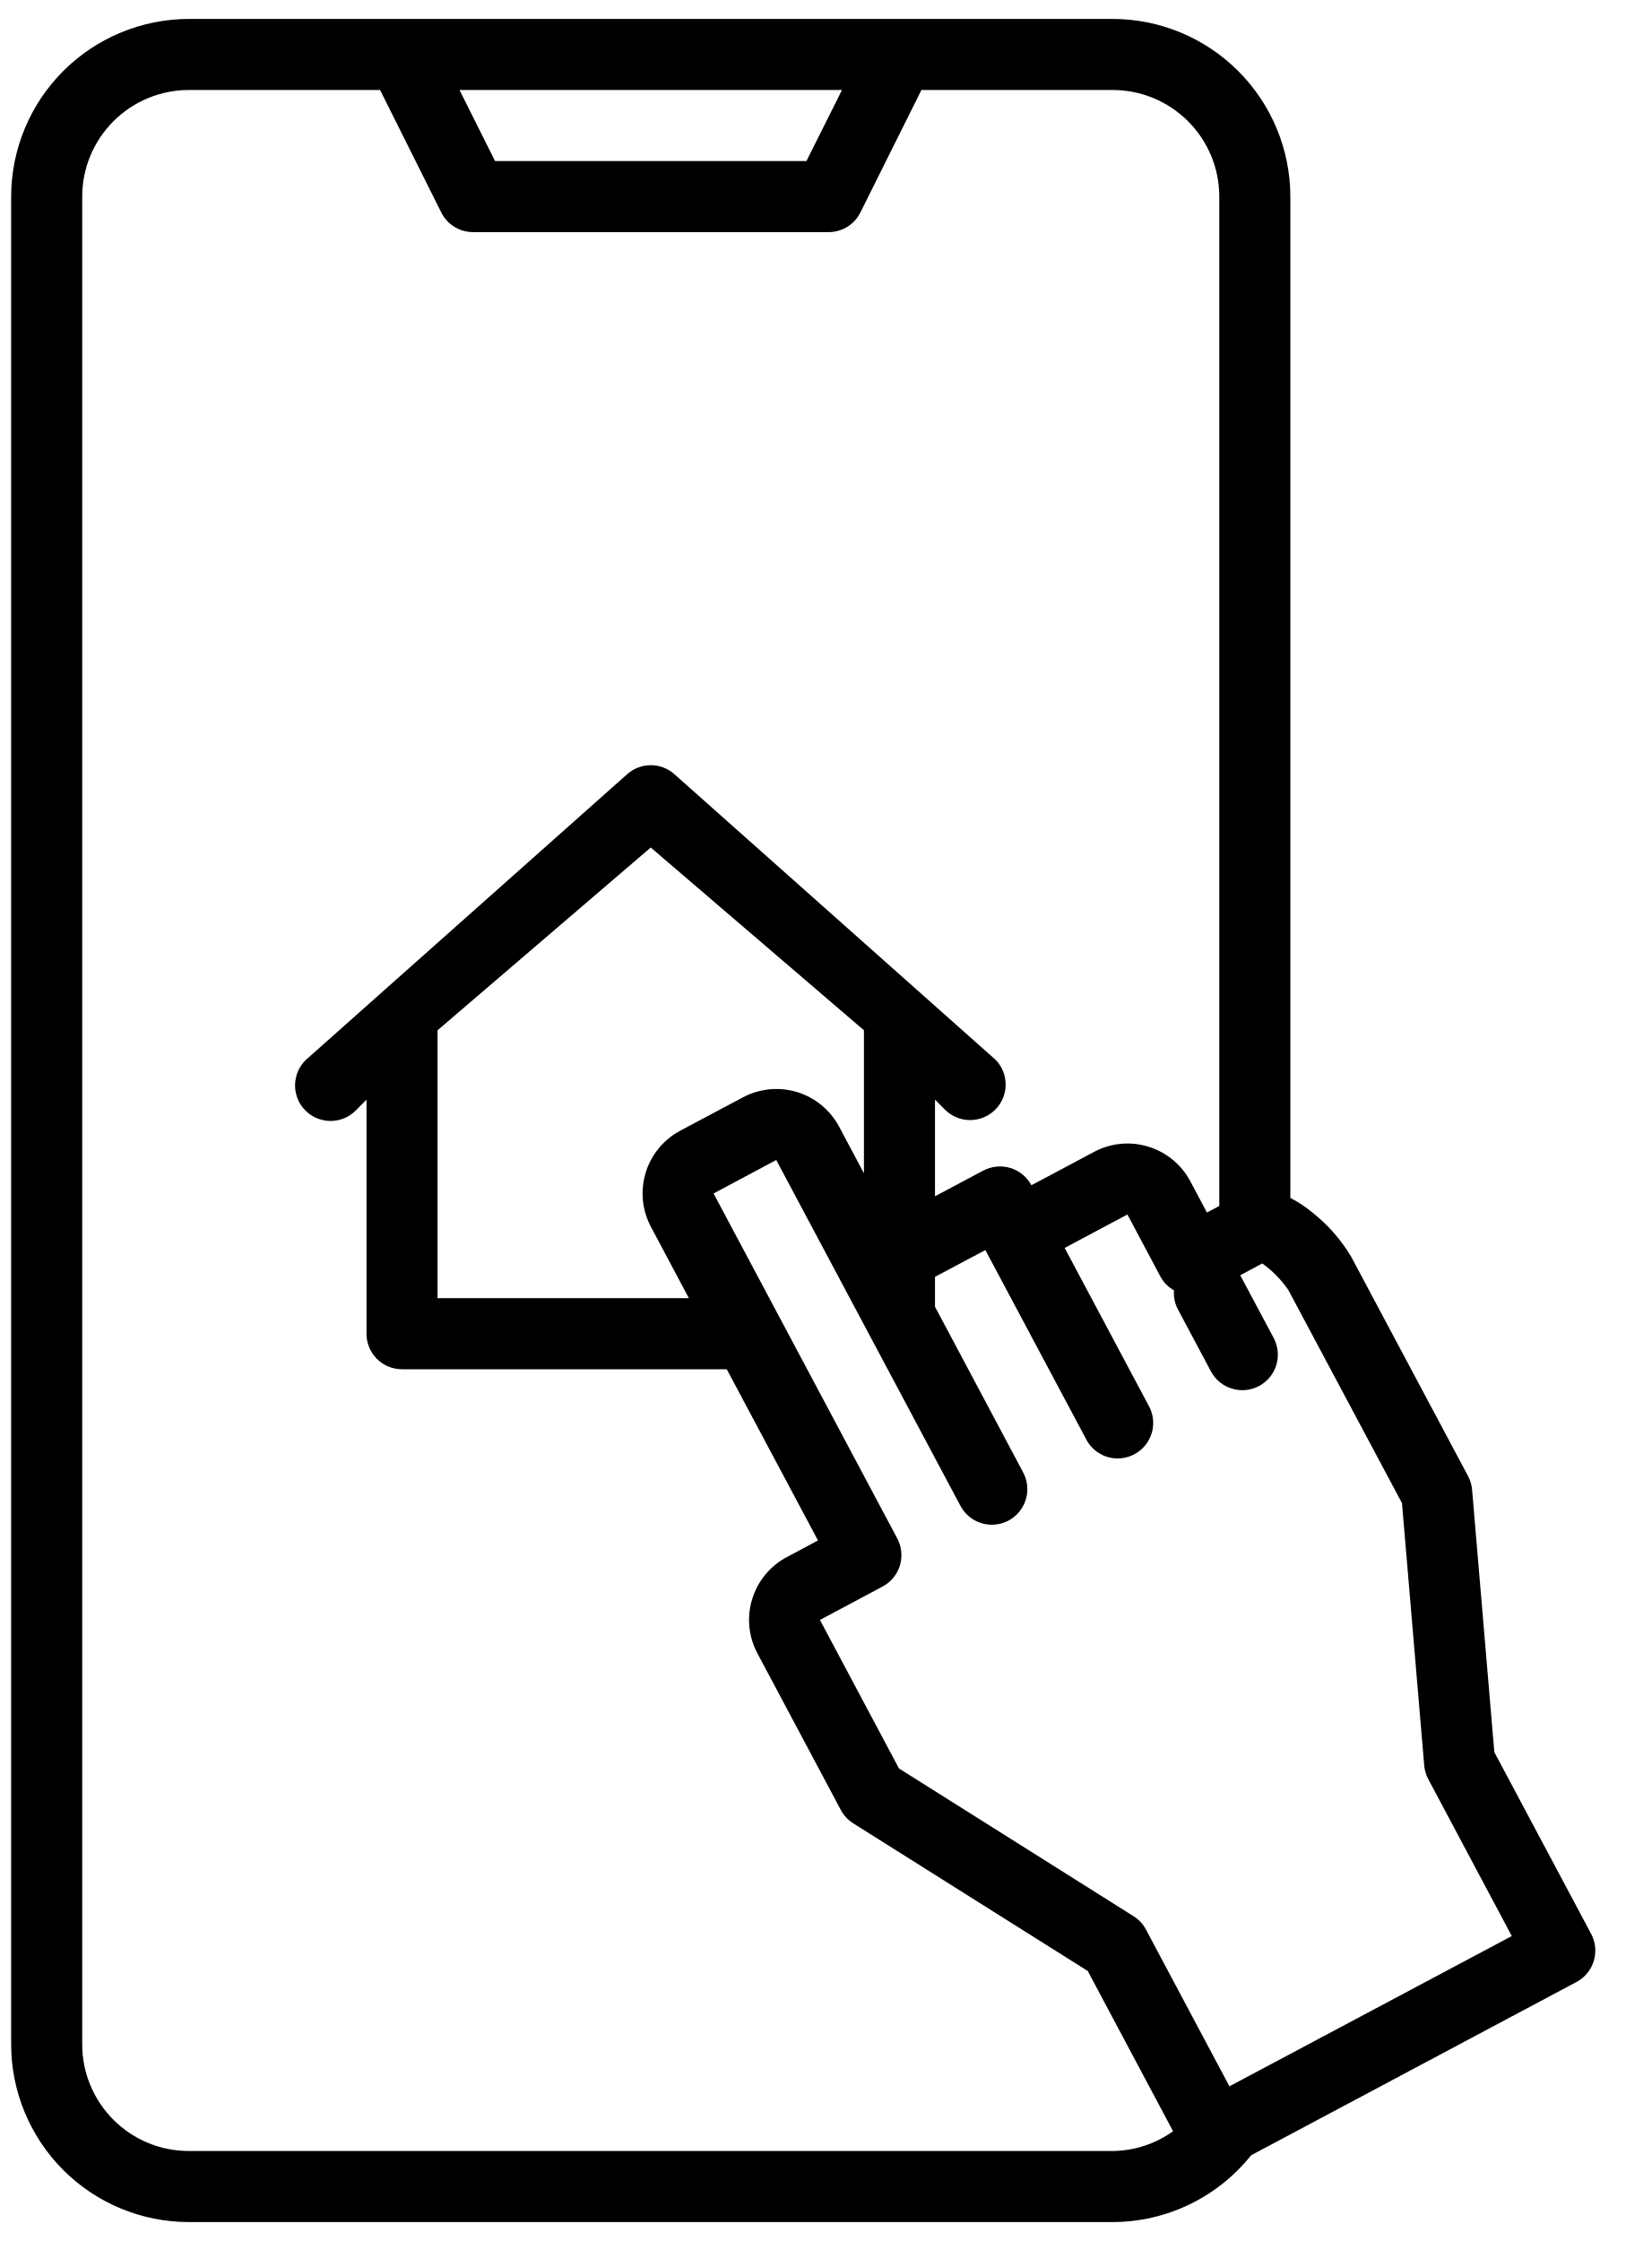
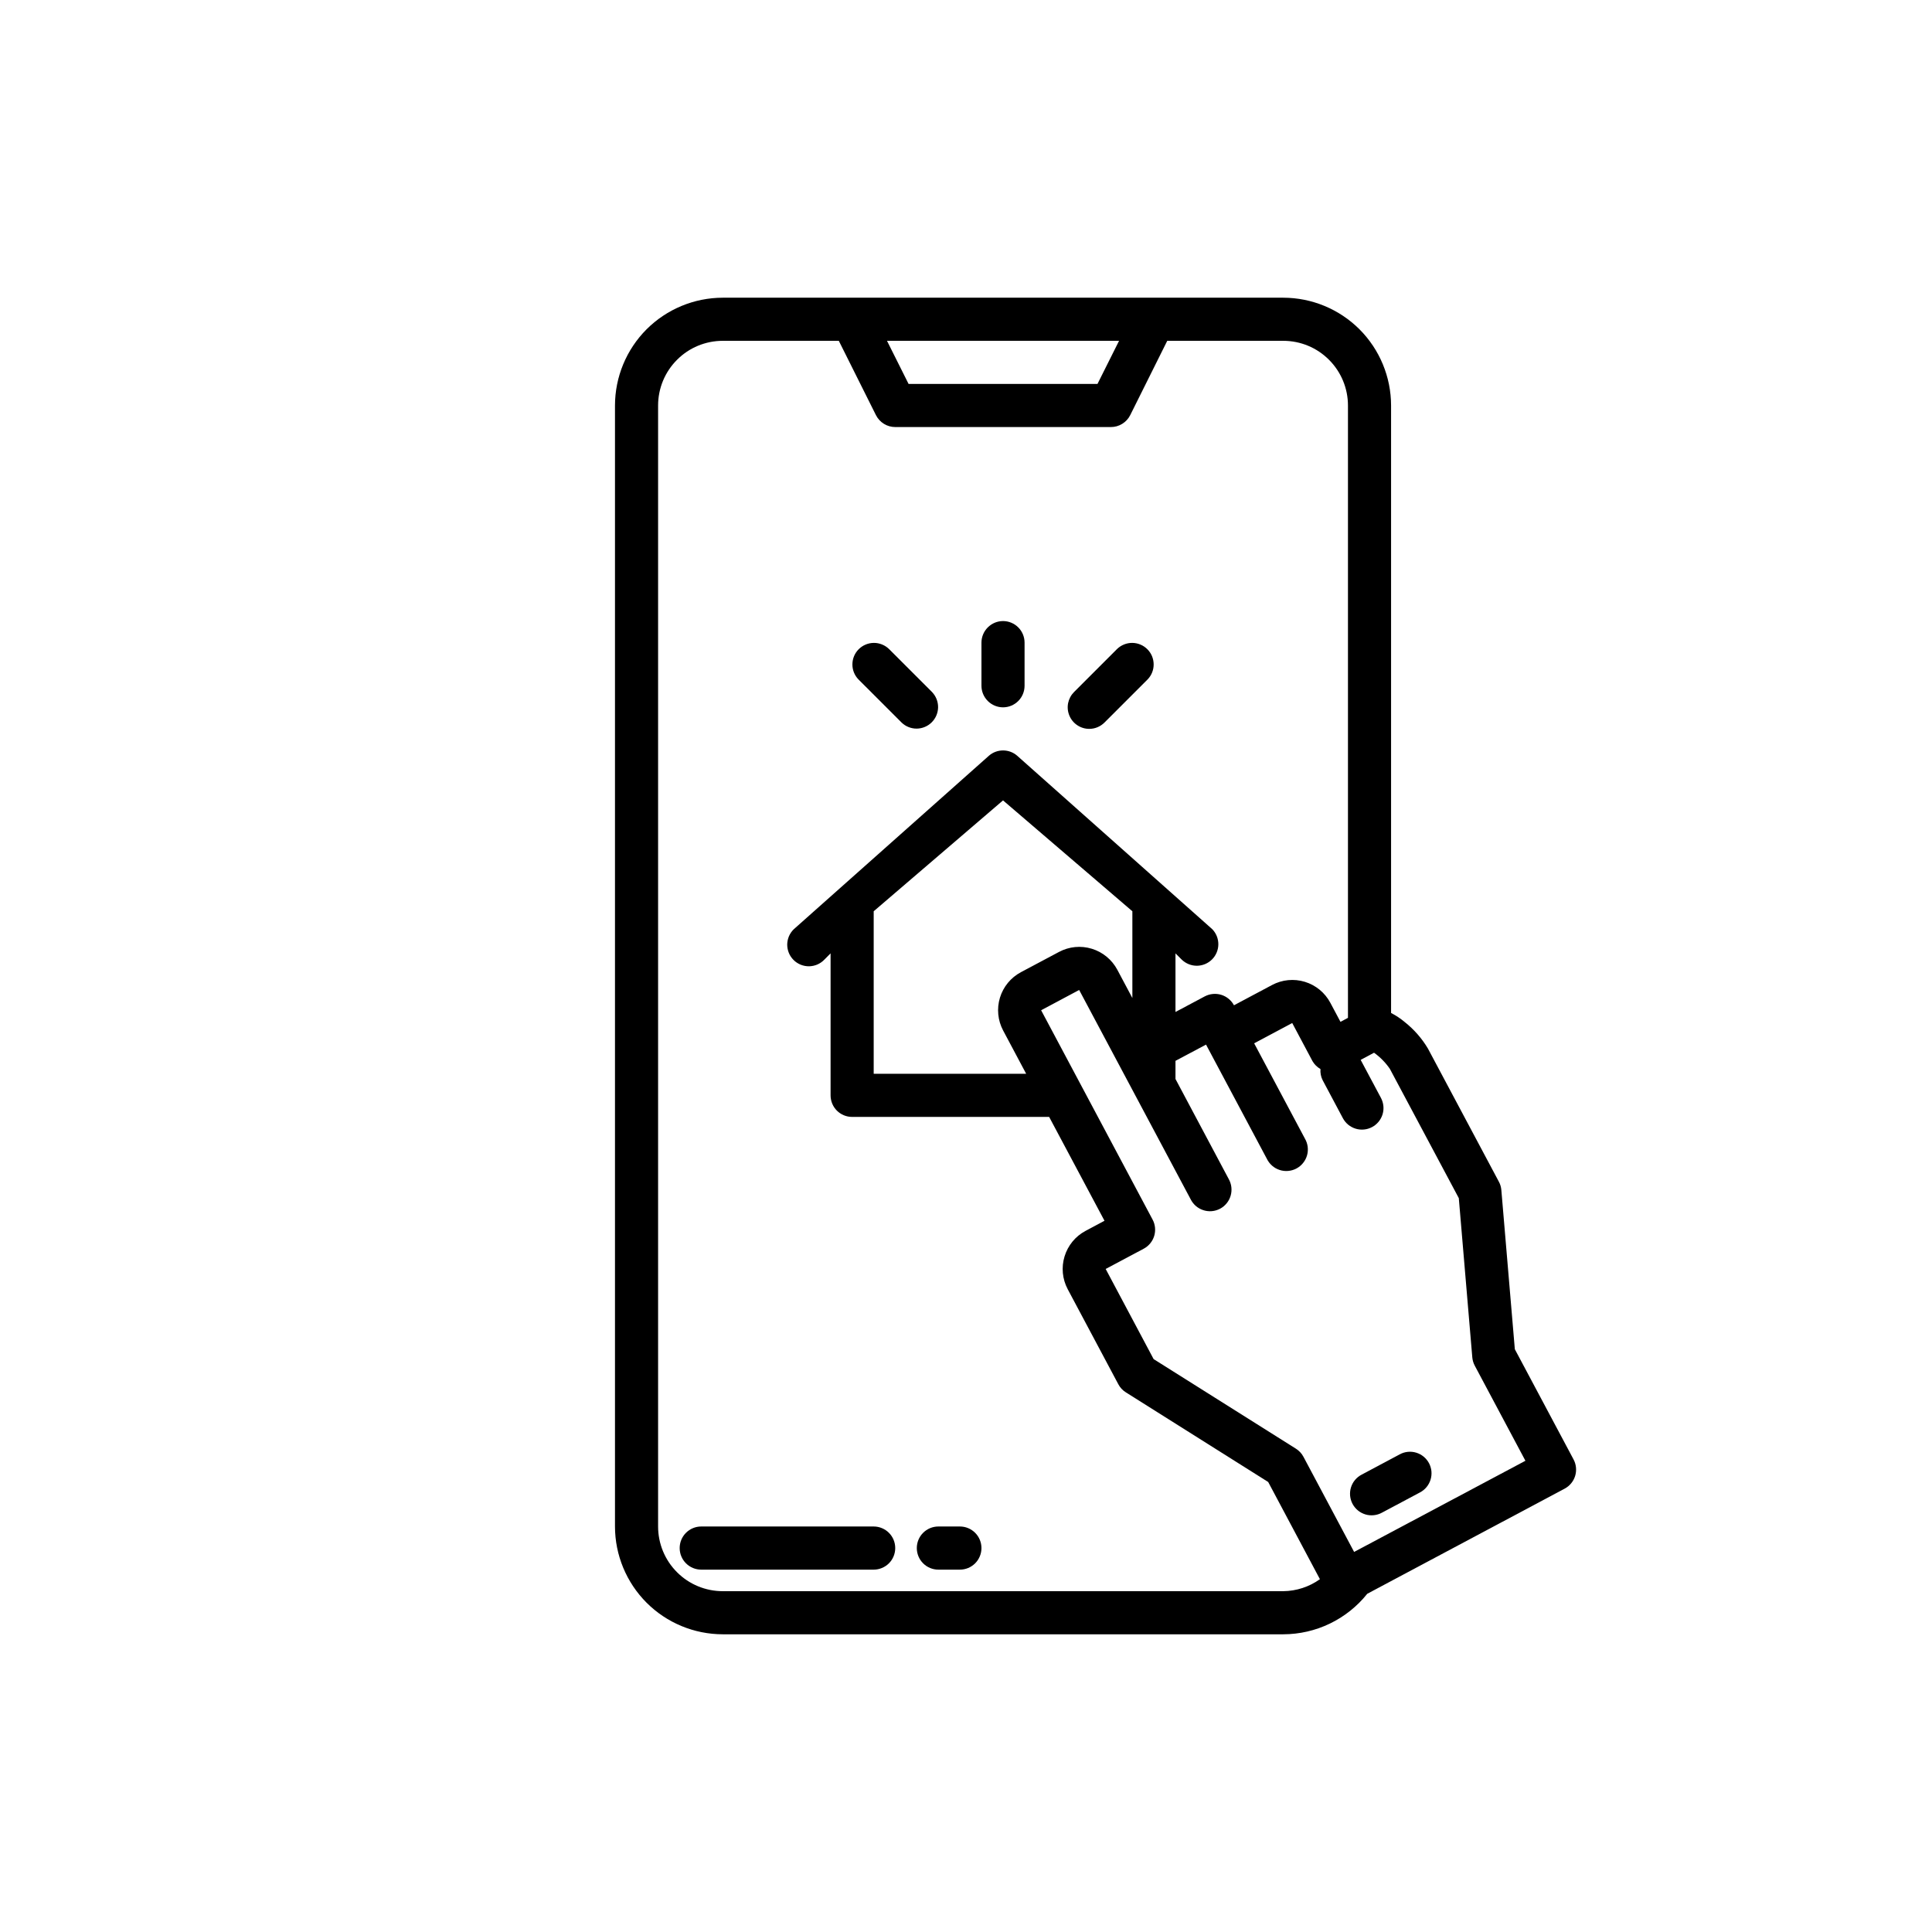
- <svg xmlns="http://www.w3.org/2000/svg" width="28" height="38" viewBox="0 0 28 38" fill="none">
-   <path d="M26.982 32.793L25.34 29.711L24.963 25.262C24.956 25.181 24.933 25.101 24.894 25.029L22.911 21.307C22.741 21.023 22.522 20.773 22.263 20.567C22.146 20.468 22.017 20.383 21.881 20.313V3.334C21.88 2.535 21.562 1.769 20.997 1.205C20.433 0.64 19.667 0.322 18.868 0.321H3.202C2.403 0.322 1.637 0.64 1.072 1.205C0.508 1.769 0.19 2.535 0.189 3.334V34.667C0.19 35.465 0.508 36.231 1.072 36.796C1.637 37.361 2.403 37.679 3.202 37.679H18.868C19.319 37.678 19.764 37.576 20.17 37.38C20.576 37.184 20.933 36.9 21.215 36.547L26.733 33.608C26.874 33.533 26.979 33.405 27.026 33.252C27.073 33.099 27.057 32.934 26.982 32.793ZM14.278 1.526L13.675 2.731H8.395L7.792 1.526H14.278ZM3.202 36.474C2.722 36.474 2.263 36.284 1.924 35.945C1.585 35.606 1.394 35.146 1.394 34.667V3.334C1.394 2.854 1.585 2.395 1.924 2.056C2.263 1.717 2.722 1.526 3.202 1.526H6.445L7.483 3.603C7.533 3.703 7.61 3.788 7.705 3.846C7.8 3.905 7.91 3.936 8.022 3.936H14.048C14.16 3.937 14.271 3.906 14.367 3.847C14.462 3.788 14.54 3.704 14.59 3.603L15.625 1.526H18.868C19.348 1.526 19.807 1.717 20.146 2.056C20.485 2.395 20.676 2.854 20.676 3.334V20.449L20.467 20.561L20.183 20.028C20.033 19.746 19.776 19.536 19.471 19.443C19.165 19.349 18.835 19.381 18.553 19.532L17.49 20.098C17.414 19.957 17.286 19.852 17.134 19.805C16.981 19.759 16.816 19.775 16.674 19.849L15.855 20.285V18.647L16.032 18.824C16.146 18.933 16.298 18.994 16.456 18.993C16.614 18.991 16.765 18.928 16.877 18.816C16.988 18.705 17.052 18.554 17.053 18.396C17.055 18.238 16.994 18.085 16.884 17.972L11.427 13.12C11.318 13.027 11.179 12.975 11.036 12.975C10.892 12.975 10.753 13.027 10.644 13.12L5.187 17.972C5.13 18.027 5.084 18.094 5.052 18.167C5.021 18.241 5.004 18.32 5.003 18.4C5.003 18.48 5.018 18.559 5.048 18.633C5.078 18.707 5.123 18.775 5.18 18.831C5.236 18.888 5.304 18.933 5.378 18.963C5.452 18.993 5.531 19.008 5.611 19.008C5.691 19.007 5.77 18.99 5.844 18.959C5.917 18.927 5.984 18.881 6.039 18.824L6.215 18.647V22.616C6.215 22.775 6.278 22.929 6.391 23.042C6.504 23.155 6.657 23.218 6.817 23.218H12.324L13.871 26.121L13.339 26.405C13.058 26.555 12.848 26.811 12.755 27.116C12.661 27.421 12.693 27.75 12.842 28.032L14.258 30.691C14.307 30.784 14.38 30.862 14.469 30.918L18.446 33.422L19.892 36.139C19.593 36.353 19.236 36.47 18.868 36.474H3.202ZM11.038 20.803L11.682 22.013H7.42V17.47L11.035 14.371L14.65 17.47V19.895L14.229 19.104C14.078 18.822 13.822 18.611 13.517 18.518C13.211 18.425 12.881 18.457 12.599 18.607L11.534 19.173C11.253 19.324 11.042 19.58 10.949 19.885C10.856 20.191 10.888 20.521 11.038 20.803ZM20.848 35.377L19.432 32.718C19.383 32.625 19.31 32.547 19.221 32.492L15.244 29.987L13.904 27.469L14.967 26.902C15.108 26.827 15.213 26.699 15.26 26.546C15.306 26.394 15.29 26.229 15.216 26.088L12.1 20.237L13.163 19.67L16.279 25.52C16.315 25.592 16.365 25.656 16.426 25.709C16.487 25.761 16.558 25.801 16.635 25.826C16.711 25.85 16.792 25.859 16.872 25.852C16.953 25.845 17.03 25.822 17.102 25.784C17.173 25.746 17.235 25.694 17.286 25.632C17.337 25.569 17.375 25.497 17.397 25.42C17.42 25.343 17.426 25.261 17.417 25.181C17.408 25.102 17.382 25.024 17.343 24.954L15.855 22.158V21.651L16.709 21.197L18.409 24.387C18.444 24.461 18.493 24.526 18.554 24.58C18.615 24.634 18.687 24.675 18.764 24.7C18.841 24.726 18.923 24.735 19.004 24.728C19.085 24.721 19.164 24.698 19.236 24.66C19.308 24.622 19.371 24.569 19.422 24.506C19.473 24.442 19.511 24.369 19.533 24.291C19.555 24.212 19.561 24.13 19.55 24.049C19.539 23.968 19.512 23.891 19.471 23.821L18.054 21.161L19.118 20.594L19.684 21.658C19.737 21.751 19.814 21.828 19.908 21.88C19.899 21.987 19.92 22.095 19.968 22.191L20.534 23.254C20.572 23.324 20.622 23.386 20.683 23.436C20.744 23.486 20.815 23.524 20.891 23.547C20.966 23.57 21.046 23.578 21.125 23.57C21.203 23.563 21.28 23.54 21.35 23.502C21.42 23.465 21.482 23.414 21.532 23.353C21.582 23.292 21.62 23.222 21.643 23.146C21.666 23.07 21.674 22.991 21.666 22.912C21.658 22.833 21.635 22.757 21.598 22.687L21.031 21.624L21.405 21.424C21.577 21.547 21.726 21.699 21.846 21.873L23.774 25.488L24.151 29.937C24.158 30.018 24.181 30.097 24.22 30.169L25.636 32.829L20.848 35.377Z" fill="black" />
+ <svg xmlns="http://www.w3.org/2000/svg" width="54" height="54" viewBox="0 0 54 54" fill="none">
+   <path d="M43.982 40.793L42.34 37.711L41.963 33.262C41.956 33.18 41.933 33.101 41.894 33.029L39.911 29.307C39.742 29.023 39.522 28.772 39.263 28.567C39.146 28.468 39.017 28.383 38.881 28.313V11.334C38.88 10.535 38.562 9.769 37.998 9.204C37.433 8.64 36.667 8.322 35.868 8.321H20.202C19.403 8.322 18.637 8.64 18.072 9.204C17.508 9.769 17.19 10.535 17.189 11.334V42.667C17.19 43.465 17.508 44.231 18.072 44.796C18.637 45.361 19.403 45.678 20.202 45.679H35.868C36.319 45.678 36.764 45.576 37.17 45.38C37.576 45.184 37.933 44.9 38.215 44.547L43.733 41.608C43.874 41.533 43.979 41.405 44.026 41.252C44.072 41.099 44.057 40.934 43.982 40.793ZM31.278 9.526L30.675 10.731H25.395L24.792 9.526H31.278ZM20.202 44.474C19.722 44.474 19.262 44.284 18.924 43.945C18.584 43.606 18.394 43.146 18.394 42.667V11.334C18.394 10.854 18.584 10.395 18.924 10.056C19.262 9.716 19.722 9.526 20.202 9.526H23.445L24.483 11.603C24.533 11.703 24.61 11.787 24.705 11.846C24.8 11.905 24.91 11.936 25.022 11.936H31.048C31.16 11.937 31.271 11.906 31.366 11.847C31.462 11.788 31.54 11.704 31.59 11.603L32.625 9.526H35.868C36.348 9.526 36.807 9.716 37.146 10.056C37.485 10.395 37.676 10.854 37.676 11.334V28.449L37.467 28.561L37.183 28.028C37.033 27.746 36.776 27.535 36.471 27.442C36.165 27.349 35.835 27.381 35.553 27.532L34.49 28.098C34.414 27.957 34.286 27.852 34.133 27.805C33.981 27.759 33.816 27.775 33.674 27.849L32.855 28.285V26.647L33.032 26.824C33.146 26.933 33.298 26.994 33.456 26.993C33.614 26.991 33.765 26.928 33.877 26.816C33.988 26.705 34.052 26.553 34.053 26.395C34.054 26.238 33.994 26.085 33.884 25.972L28.427 21.12C28.318 21.026 28.179 20.975 28.036 20.975C27.892 20.975 27.753 21.026 27.644 21.12L22.187 25.972C22.13 26.027 22.084 26.094 22.052 26.167C22.021 26.241 22.004 26.32 22.003 26.4C22.003 26.48 22.018 26.559 22.048 26.633C22.078 26.707 22.123 26.774 22.18 26.831C22.236 26.888 22.304 26.932 22.378 26.963C22.452 26.993 22.531 27.008 22.611 27.008C22.691 27.007 22.77 26.99 22.844 26.959C22.917 26.927 22.984 26.881 23.039 26.824L23.215 26.647V30.616C23.215 30.775 23.278 30.929 23.391 31.042C23.504 31.155 23.657 31.218 23.817 31.218H29.324L30.871 34.121L30.339 34.405C30.058 34.555 29.848 34.811 29.755 35.116C29.661 35.421 29.693 35.75 29.842 36.032L31.258 38.691C31.307 38.784 31.38 38.862 31.469 38.917L35.446 41.422L36.892 44.139C36.593 44.353 36.236 44.47 35.868 44.474H20.202ZM28.038 28.803L28.682 30.013H24.42V25.47L28.035 22.371L31.65 25.47V27.895L31.229 27.104C31.078 26.822 30.822 26.611 30.517 26.518C30.211 26.424 29.881 26.456 29.599 26.607L28.535 27.173C28.253 27.323 28.042 27.58 27.949 27.885C27.856 28.191 27.888 28.521 28.038 28.803ZM37.848 43.377L36.432 40.718C36.383 40.625 36.31 40.547 36.221 40.491L32.244 37.987L30.904 35.468L31.967 34.902C32.108 34.827 32.213 34.699 32.26 34.546C32.306 34.394 32.291 34.228 32.215 34.087L29.1 28.237L30.163 27.67L33.279 33.52C33.315 33.592 33.365 33.656 33.426 33.709C33.487 33.761 33.558 33.801 33.635 33.825C33.711 33.85 33.792 33.859 33.872 33.852C33.953 33.845 34.031 33.821 34.102 33.784C34.173 33.746 34.236 33.694 34.286 33.632C34.337 33.569 34.375 33.497 34.397 33.42C34.42 33.342 34.426 33.261 34.417 33.181C34.408 33.101 34.382 33.024 34.343 32.954L32.855 30.158V29.651L33.709 29.197L35.408 32.387C35.444 32.461 35.493 32.526 35.554 32.58C35.615 32.634 35.687 32.675 35.764 32.7C35.841 32.726 35.923 32.735 36.004 32.728C36.085 32.721 36.164 32.698 36.236 32.66C36.308 32.621 36.371 32.569 36.422 32.505C36.473 32.442 36.511 32.369 36.533 32.29C36.555 32.212 36.56 32.13 36.55 32.049C36.539 31.968 36.512 31.891 36.471 31.821L35.054 29.161L36.118 28.594L36.684 29.658C36.737 29.751 36.815 29.827 36.908 29.88C36.899 29.987 36.92 30.095 36.968 30.191L37.534 31.254C37.572 31.324 37.622 31.386 37.683 31.436C37.745 31.486 37.815 31.524 37.891 31.547C37.966 31.57 38.046 31.578 38.125 31.57C38.203 31.563 38.28 31.539 38.35 31.502C38.42 31.465 38.481 31.414 38.532 31.353C38.582 31.292 38.62 31.221 38.643 31.146C38.666 31.07 38.674 30.991 38.666 30.912C38.658 30.833 38.635 30.756 38.598 30.687L38.031 29.624L38.405 29.424C38.577 29.547 38.726 29.699 38.846 29.873L40.774 33.488L41.151 37.937C41.158 38.018 41.181 38.097 41.219 38.169L42.636 40.829L37.848 43.377Z" fill="black" />
+   <path d="M39.126 40.648L38.062 41.215C37.991 41.251 37.928 41.301 37.876 41.362C37.824 41.423 37.785 41.494 37.761 41.571C37.737 41.647 37.729 41.727 37.736 41.807C37.744 41.886 37.767 41.964 37.804 42.034C37.842 42.105 37.893 42.167 37.955 42.218C38.017 42.269 38.089 42.306 38.165 42.329C38.242 42.352 38.322 42.359 38.402 42.35C38.482 42.341 38.559 42.317 38.629 42.278L39.692 41.712C39.762 41.675 39.824 41.624 39.874 41.563C39.924 41.502 39.962 41.431 39.985 41.356C40.008 41.28 40.016 41.2 40.009 41.122C40.001 41.043 39.978 40.966 39.941 40.896C39.904 40.827 39.853 40.765 39.792 40.714C39.731 40.664 39.66 40.626 39.585 40.603C39.432 40.556 39.267 40.572 39.126 40.648Z" fill="black" />
+   <path d="M24.42 42.666H19.599C19.439 42.666 19.286 42.73 19.173 42.843C19.06 42.956 18.997 43.109 18.997 43.269C18.997 43.429 19.06 43.582 19.173 43.695C19.286 43.808 19.439 43.872 19.599 43.872H24.42C24.579 43.872 24.733 43.808 24.846 43.695C24.959 43.582 25.022 43.429 25.022 43.269C25.022 43.109 24.959 42.956 24.846 42.843C24.733 42.73 24.579 42.666 24.42 42.666Z" fill="black" />
+   <path d="M26.83 42.666H26.227C26.067 42.666 25.914 42.73 25.801 42.843C25.688 42.956 25.625 43.109 25.625 43.269C25.625 43.429 25.688 43.582 25.801 43.695C25.914 43.808 26.067 43.872 26.227 43.872H26.83C26.99 43.872 27.143 43.808 27.256 43.695C27.369 43.582 27.432 43.429 27.432 43.269C27.432 43.109 27.369 42.956 27.256 42.843C27.143 42.73 26.99 42.666 26.83 42.666Z" fill="black" />
+   <path d="M28.035 19.77C28.195 19.77 28.348 19.706 28.461 19.593C28.574 19.48 28.637 19.327 28.637 19.167V17.962C28.637 17.802 28.574 17.649 28.461 17.536C28.348 17.423 28.195 17.359 28.035 17.359C27.875 17.359 27.722 17.423 27.609 17.536C27.496 17.649 27.432 17.802 27.432 17.962V19.167C27.432 19.327 27.496 19.48 27.609 19.593C27.722 19.706 27.875 19.77 28.035 19.77Z" fill="black" />
+   <path d="M25.199 20.195C25.312 20.305 25.465 20.366 25.623 20.365C25.78 20.363 25.932 20.3 26.043 20.188C26.155 20.076 26.218 19.925 26.22 19.767C26.221 19.609 26.16 19.457 26.051 19.343L24.846 18.138C24.732 18.029 24.58 17.968 24.422 17.969C24.264 17.971 24.113 18.034 24.001 18.146C23.889 18.257 23.826 18.409 23.825 18.567C23.823 18.724 23.884 18.877 23.994 18.99L25.199 20.195Z" fill="black" />
+   <path d="M30.445 20.372C30.605 20.372 30.758 20.308 30.871 20.195L32.076 18.99C32.186 18.877 32.247 18.724 32.245 18.567C32.244 18.409 32.181 18.257 32.069 18.146C31.957 18.034 31.806 17.971 31.648 17.969C31.49 17.968 31.338 18.029 31.224 18.138L30.019 19.343C29.935 19.428 29.878 19.535 29.854 19.652C29.831 19.769 29.843 19.89 29.889 20C29.934 20.11 30.011 20.204 30.11 20.27C30.21 20.337 30.326 20.372 30.445 20.372Z" fill="black" />
</svg>
